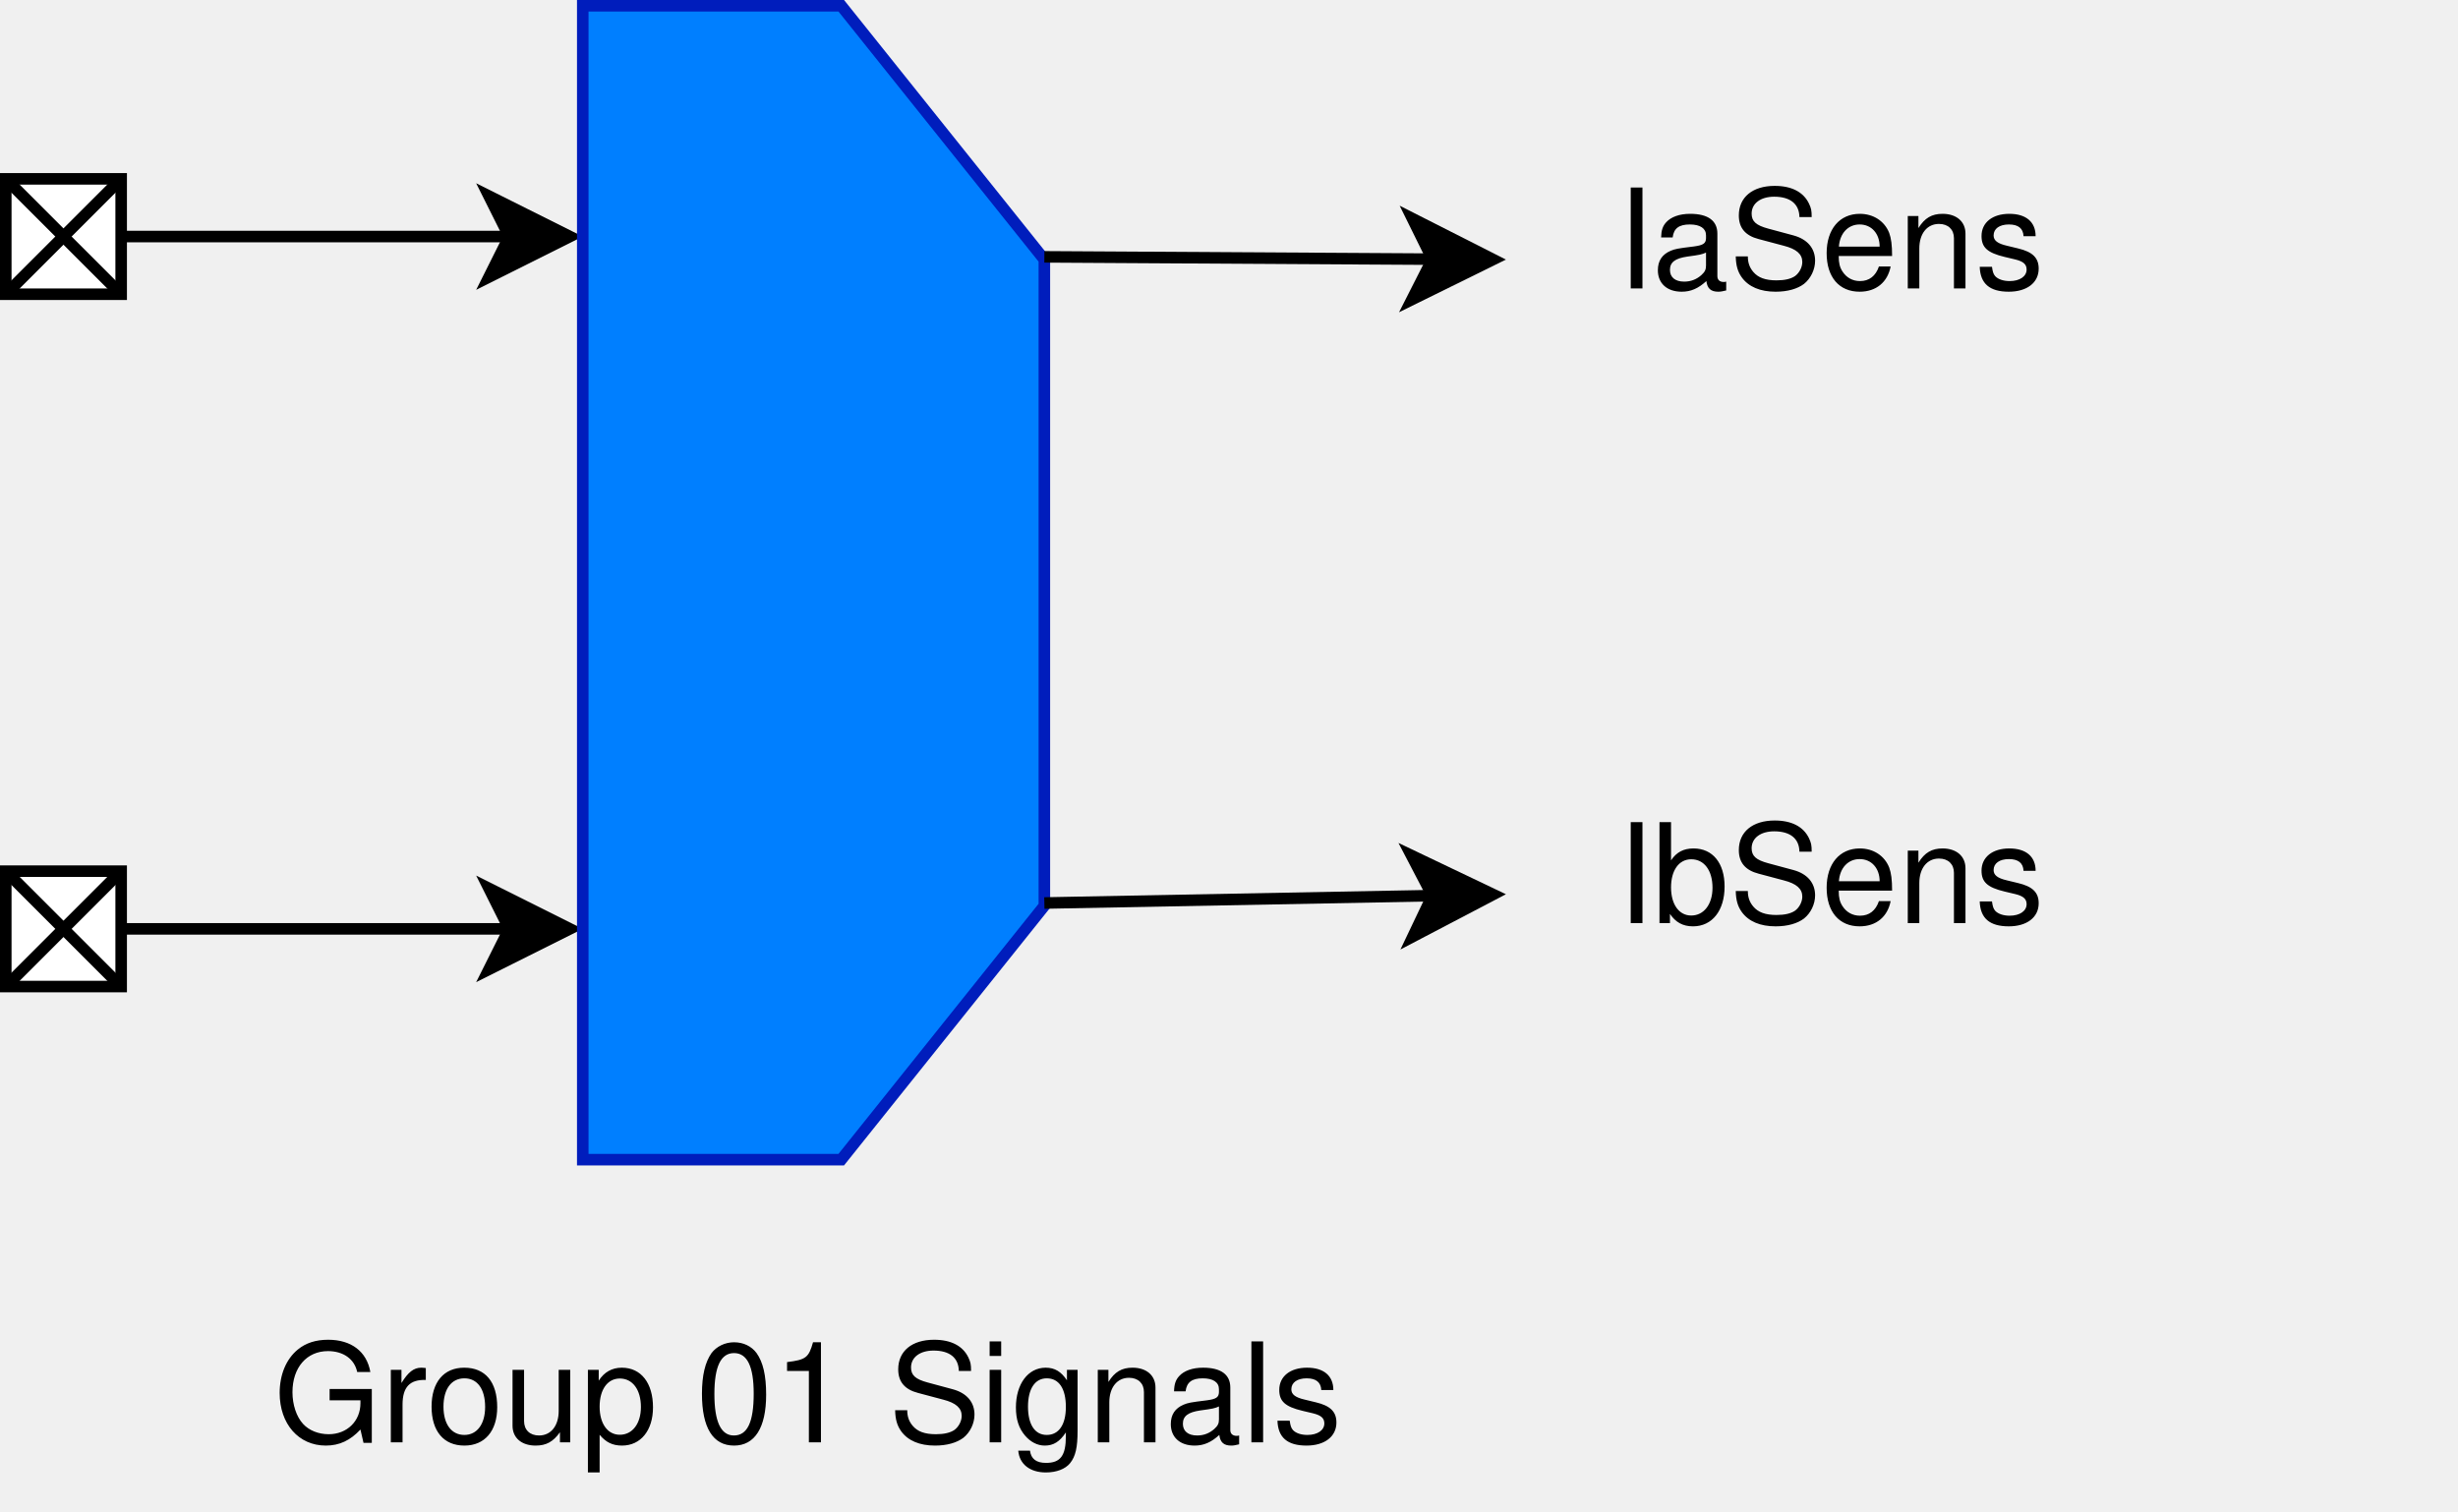
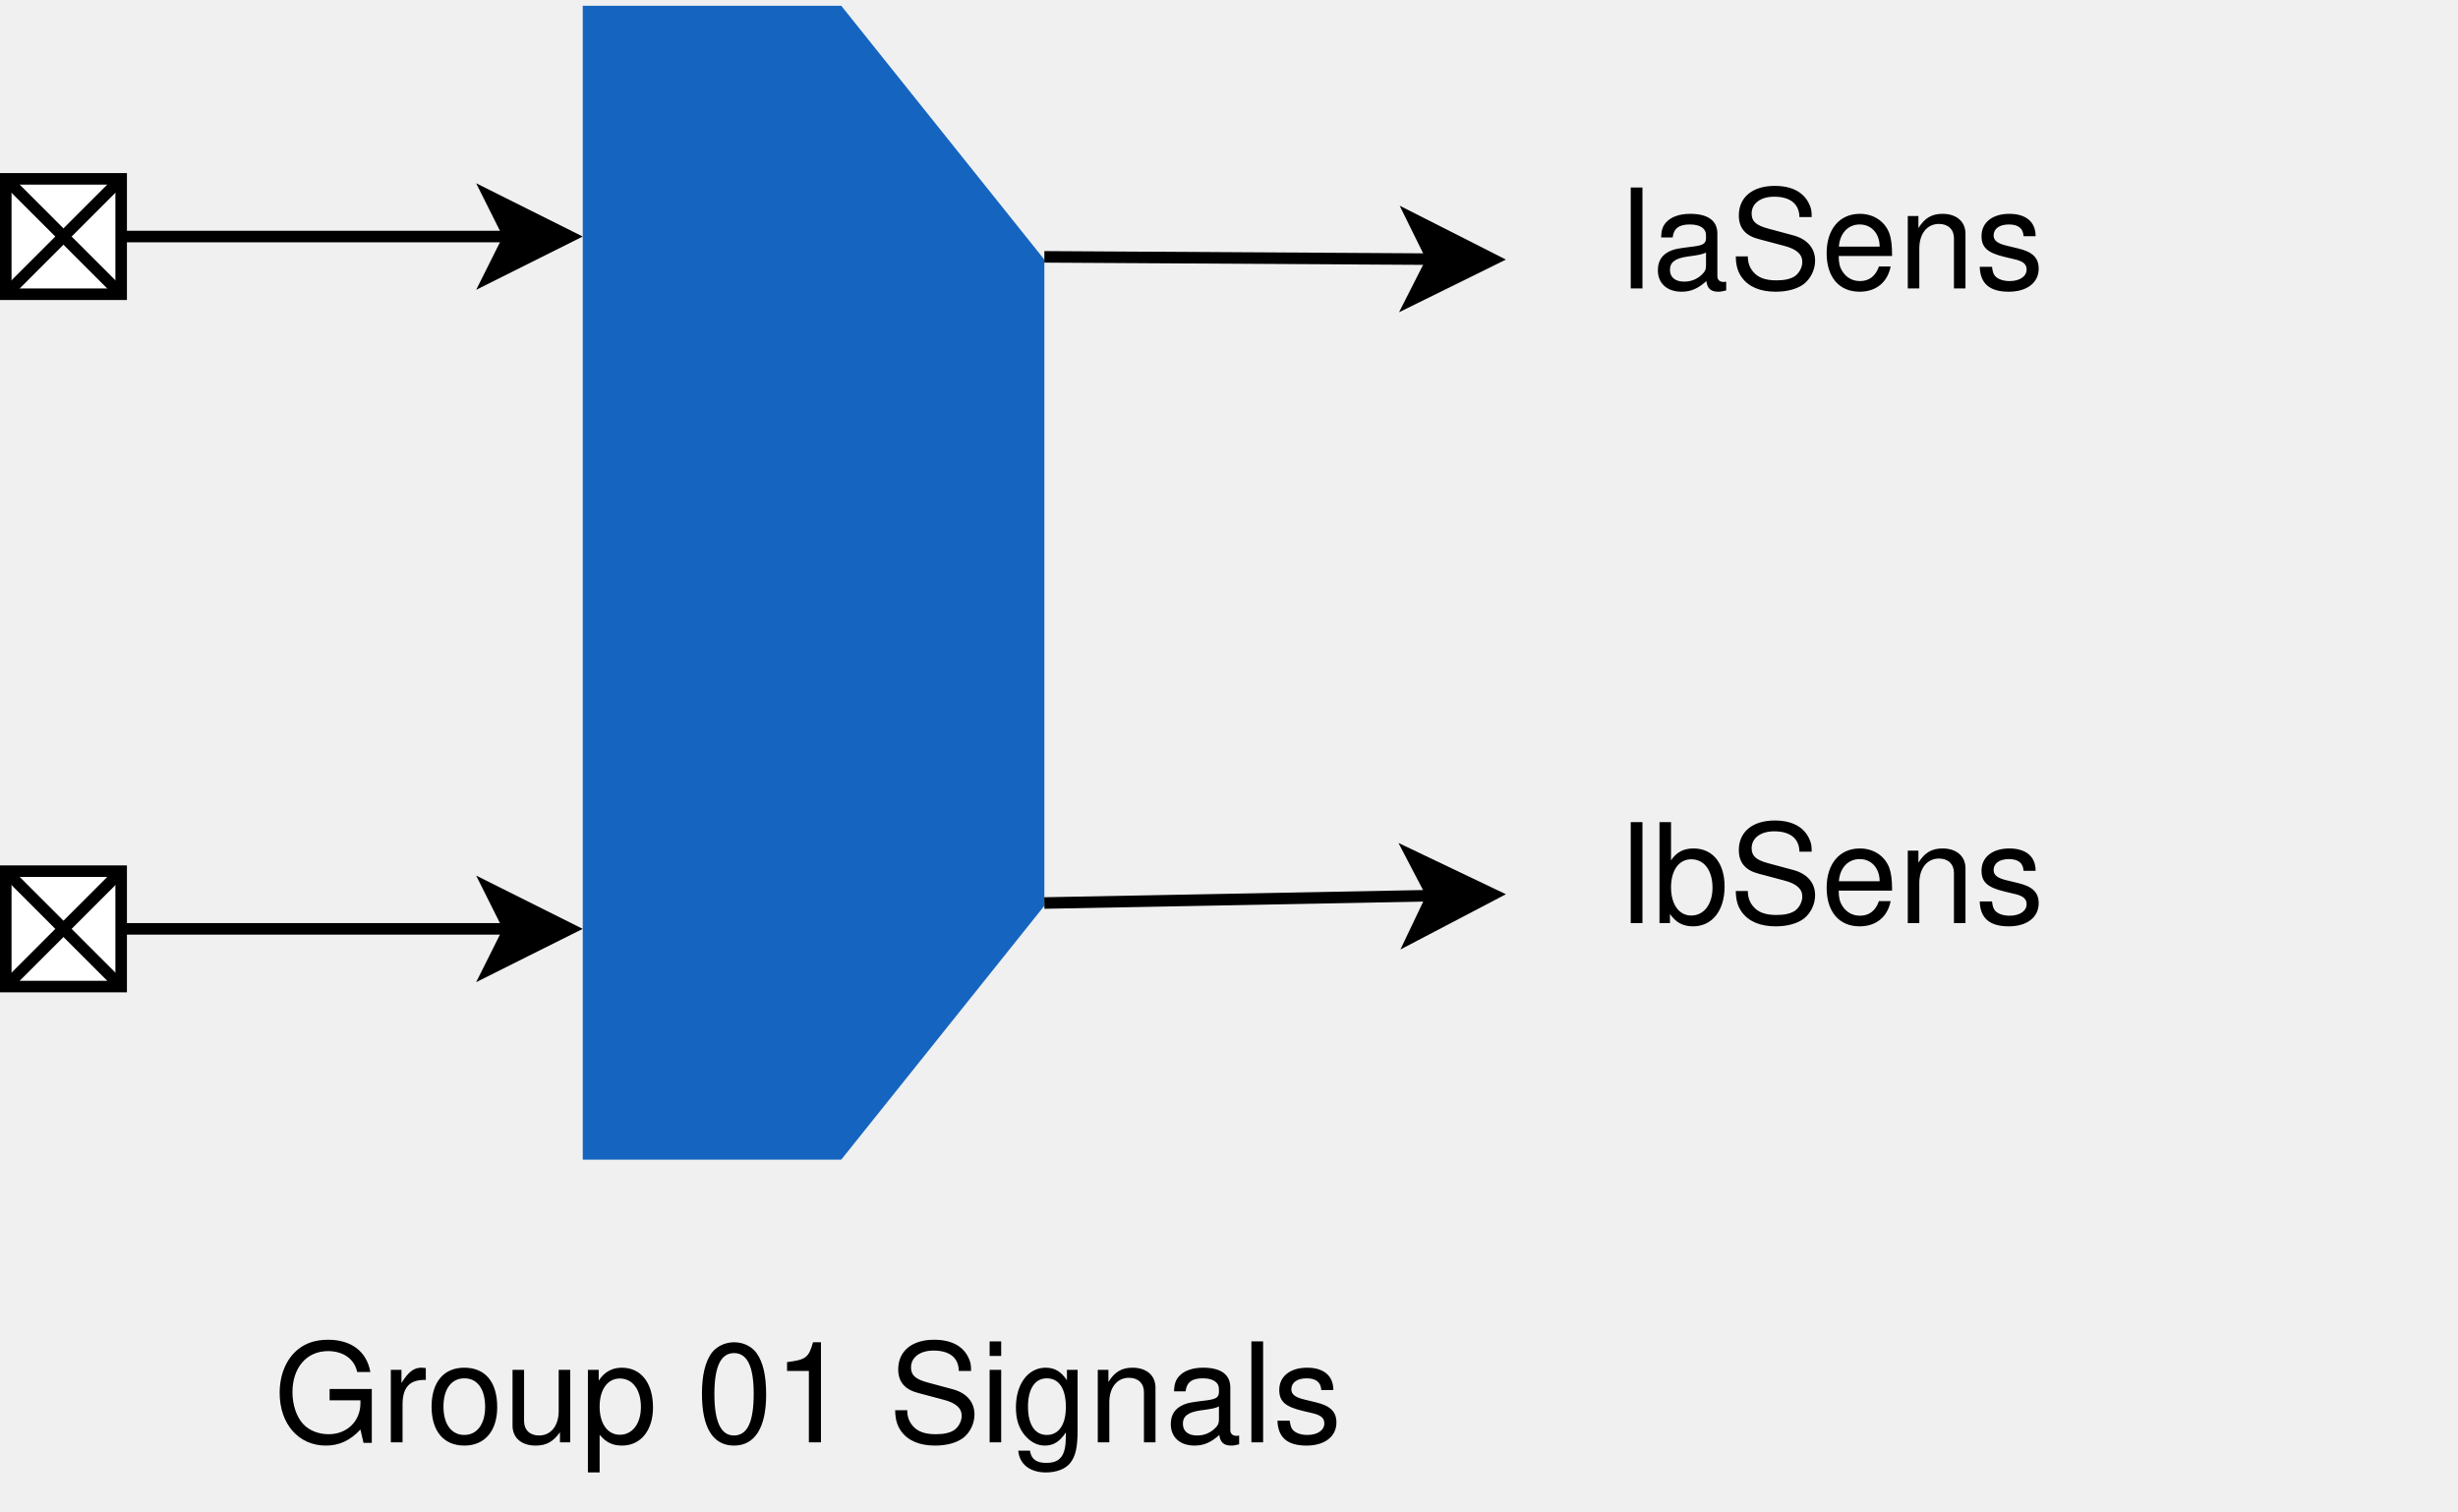
<svg xmlns="http://www.w3.org/2000/svg" version="1.1" width="213px" height="131px" viewBox="-0.5 -0.5 213 131">
  <defs />
+   <style>
+     .boxColor { fill:#1565C0 }
+     .boxTextColor { fill:White }
+     .boxLineColor { stroke:White; }
+   </style>
  <g id="ai_item1" pointer-events="all">
    <g id="background_ai_item1">
      <path d="M 10 20 L 43.63 20" fill="none" stroke="black" />
      <path d="M 48.88 20 L 41.88 23.5 L 43.63 20 L 41.88 16.5 Z" fill="black" stroke="black" />
      <path d="M 10 80 L 43.63 80" fill="none" stroke="black" />
      <path d="M 48.88 80 L 41.88 83.5 L 43.63 80 L 41.88 76.5 Z" fill="black" stroke="black" />
-       <path d="M 42 30 L 98 30 L 120 47.6 L 120 70 L 20 70 L 20 47.6 Z" fill="#007fff" stroke="#001dbc" transform="rotate(90,70,50)" />
+       <path d="M 42 30 L 98 30 L 120 47.6 L 120 70 L 20 70 L 20 47.6 Z" class="boxColor" transform="rotate(90,70,50)" />
      <path d="M 90 21.76 L 123.63 21.96" fill="none" stroke="black" />
      <path d="M 128.88 21.99 L 121.86 25.45 L 123.63 21.96 L 121.9 18.45 Z" fill="black" stroke="black" />
      <path d="M 90 77.76 L 123.63 77.12" fill="none" stroke="black" />
      <path d="M 128.88 77.02 L 121.95 80.65 L 123.63 77.12 L 121.82 73.65 Z" fill="black" stroke="black" />
      <rect x="0" y="15" width="10" height="10" fill="white" stroke="black" />
      <path d="M 0 25 L 10 15" fill="none" stroke="black" />
      <path d="M 0 15 L 10 25" fill="none" stroke="black" />
      <rect x="0" y="75" width="10" height="10" fill="white" stroke="black" />
      <path d="M 0 85 L 10 75" fill="none" stroke="black" />
      <path d="M 0 75 L 10 85" fill="none" stroke="black" />
    </g>
    <g id="labels_ai_item1">
      <text id="label_input1_ai_item1" x="140" y="24.5" fill="black" font-family="Helvetica" text-anchor="start" font-size="12px">laSens</text>
      <text id="label_input2_ai_item1" x="140" y="79.5" fill="black" font-family="Helvetica" text-anchor="start" font-size="12px">lbSens</text>
      <text id="label_group_ai_item1" x="69.5" y="124.5" fill="black" font-family="Helvetica" text-anchor="middle" font-size="12px">Group 01 Signals</text>
    </g>
    <g id="tooltip" visibility="hidden">
      <rect width="80" height="24" fill="#FFFDD0" rx="2" ry="2" stroke="black" stroke-width="0.3" />
      <text x="4" y="15" font-size="10" font-weight="bold" fill="black" lengthAdjust="spacingAndGlyphs" font-family="Arial">t</text>
    </g>
  </g>
</svg>
